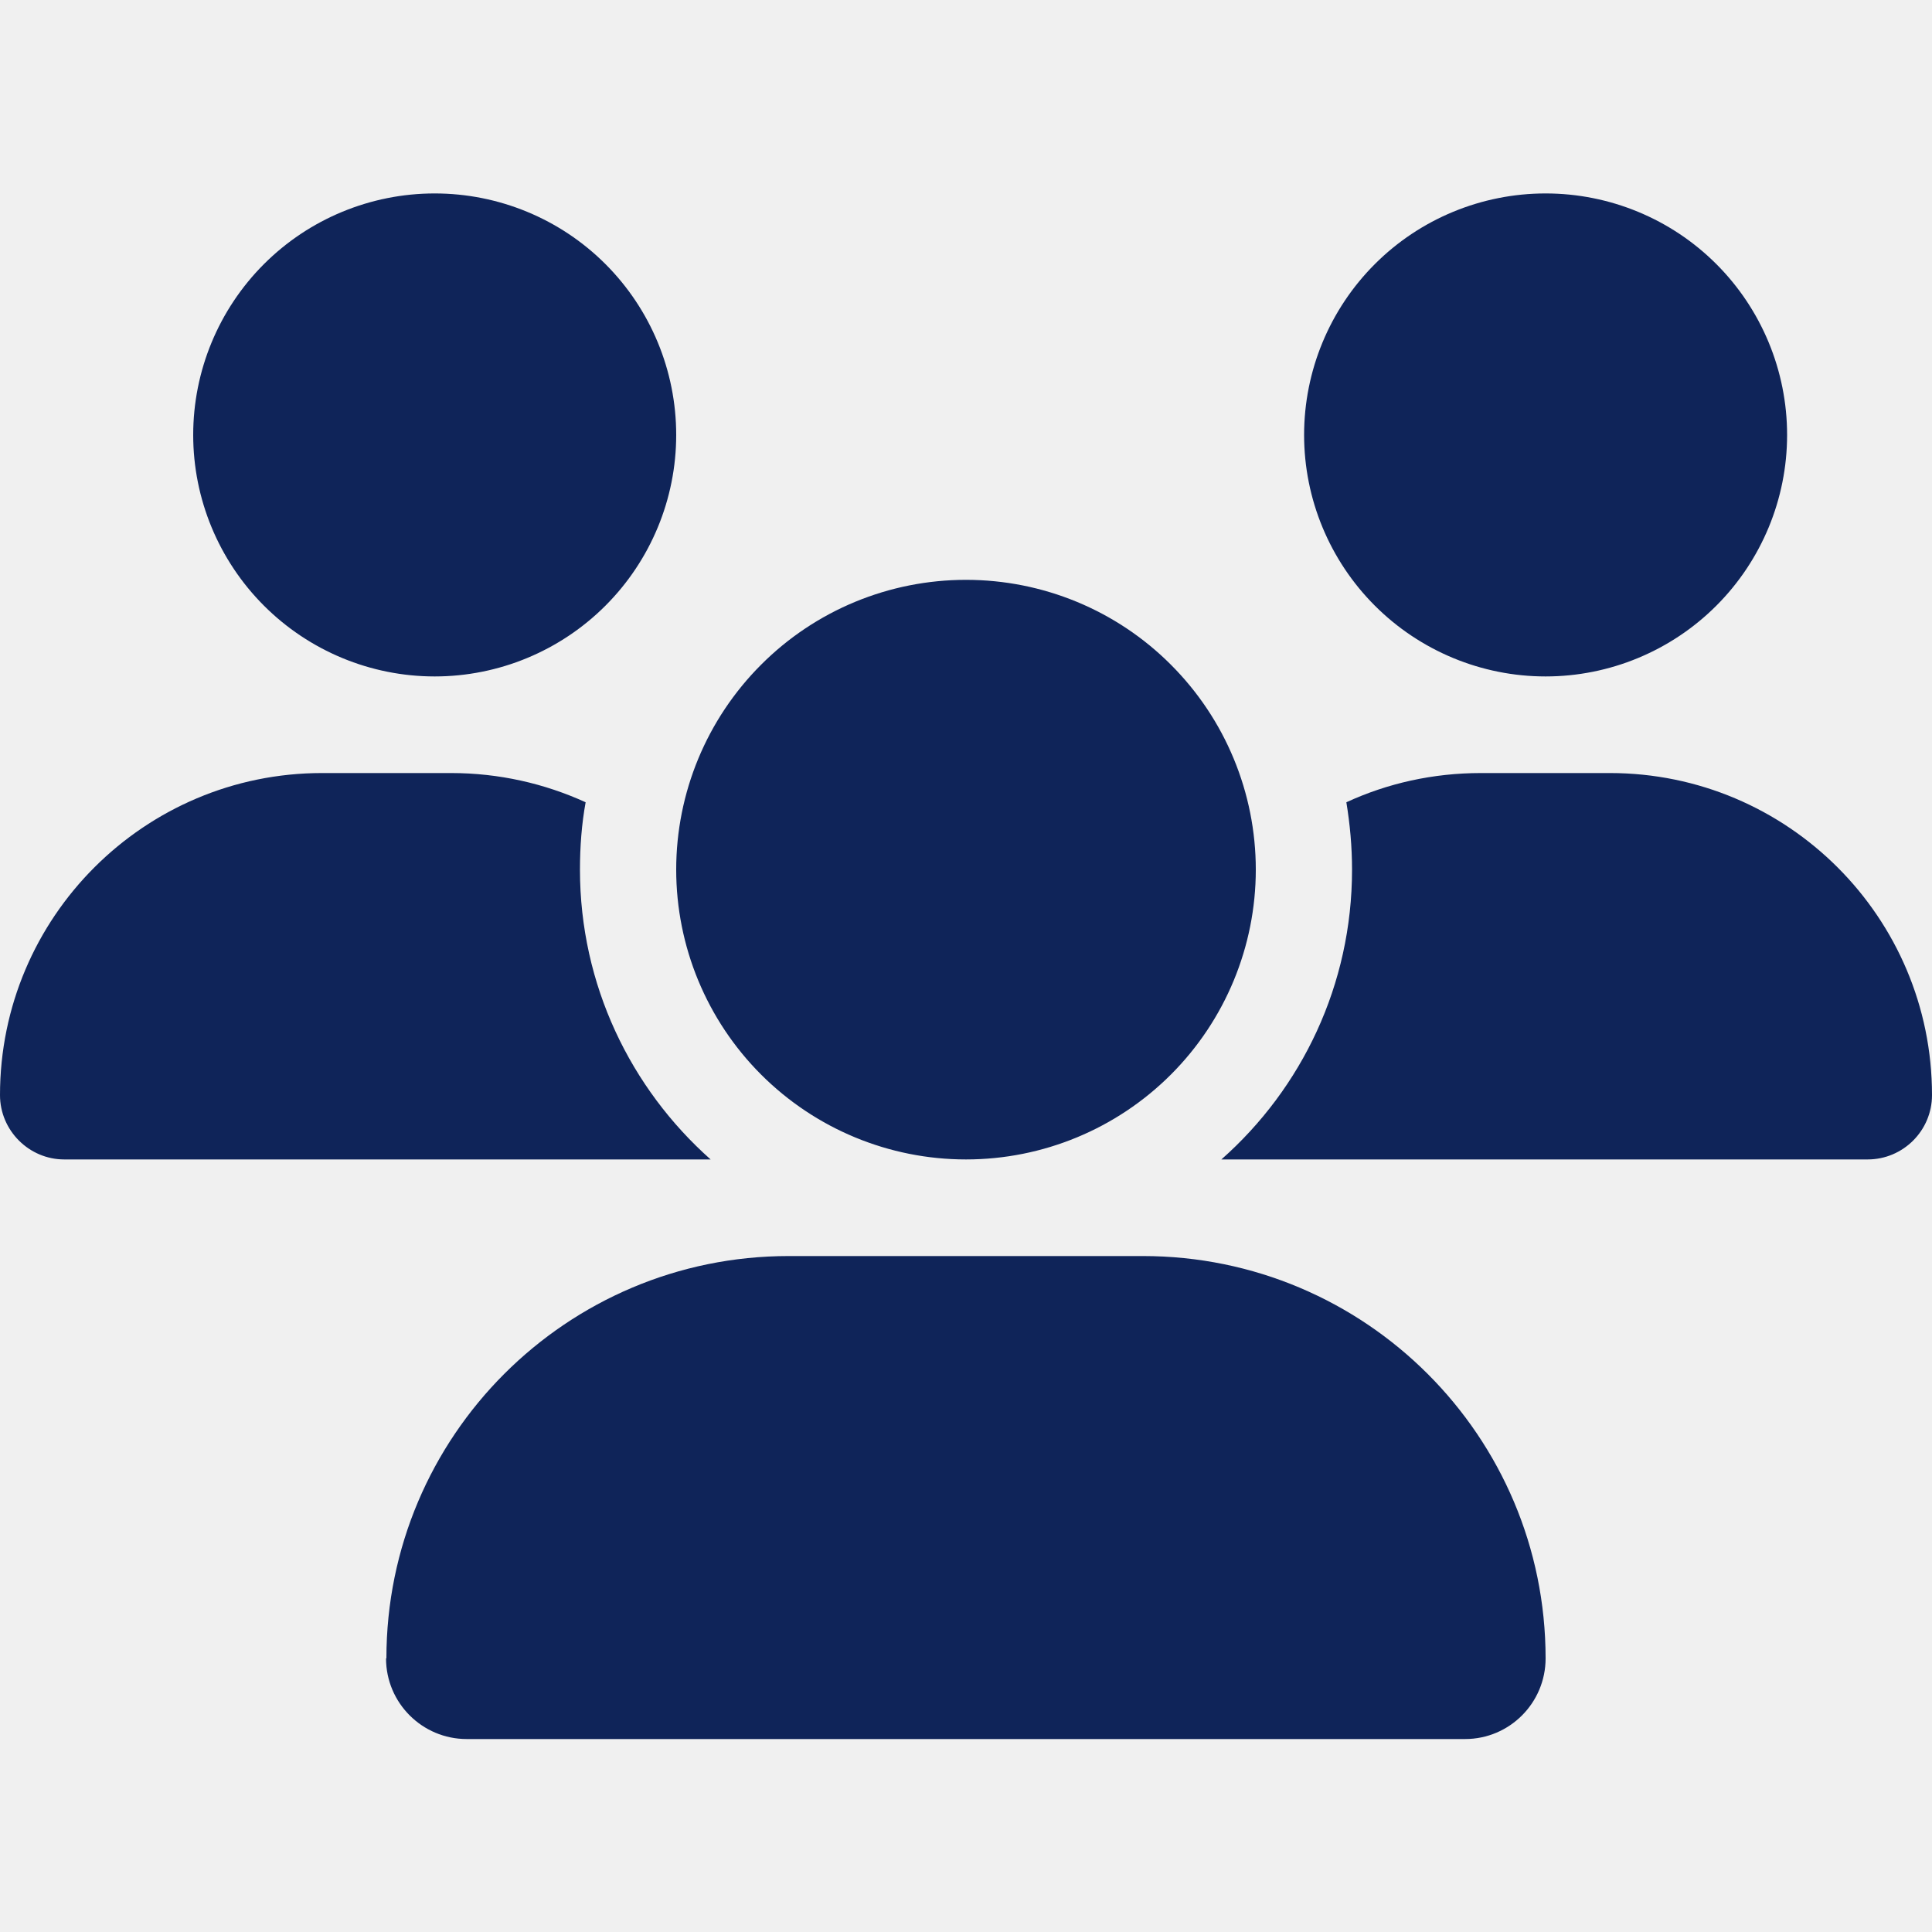
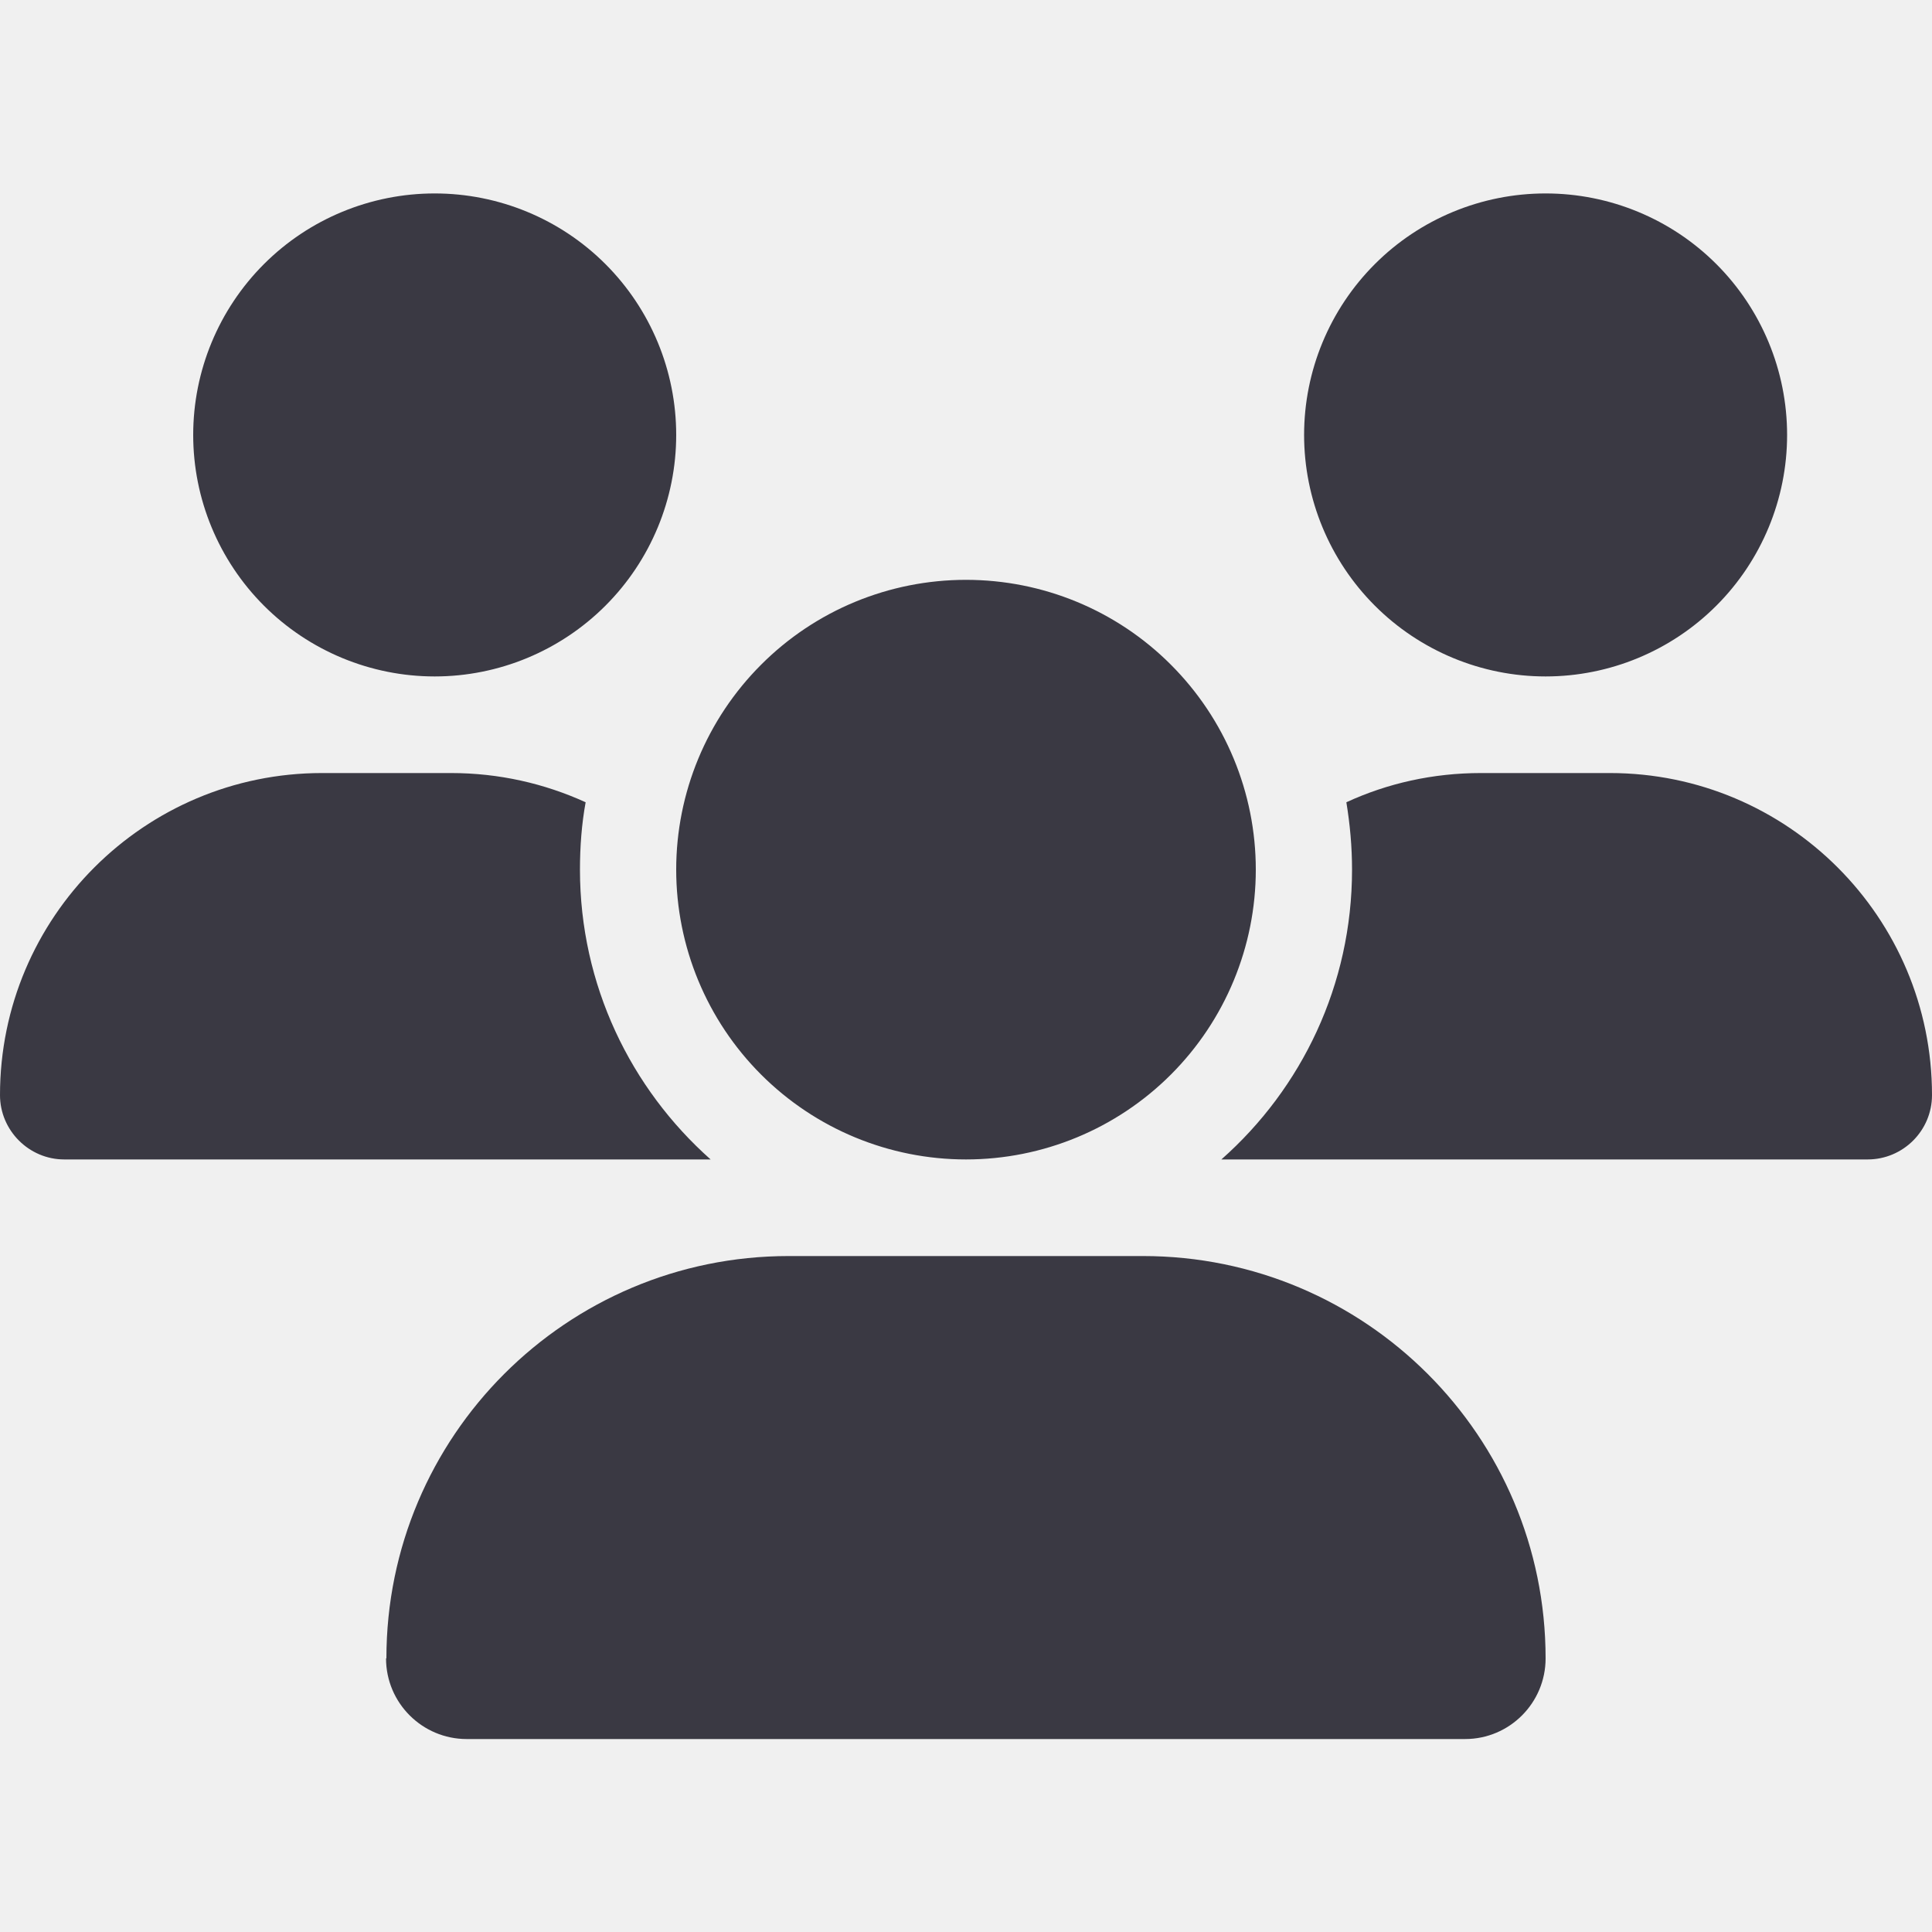
<svg xmlns="http://www.w3.org/2000/svg" width="16" height="16" viewBox="0 0 16 16" fill="none">
  <g clip-path="url(#clip0_4632_25067)">
-     <path d="M3.6 1.602C4.13 1.602 4.639 1.812 5.014 2.187C5.389 2.562 5.6 3.071 5.6 3.602C5.6 4.132 5.389 4.641 5.014 5.016C4.639 5.391 4.13 5.602 3.6 5.602C3.07 5.602 2.561 5.391 2.186 5.016C1.811 4.641 1.6 4.132 1.6 3.602C1.6 3.071 1.811 2.562 2.186 2.187C2.561 1.812 3.07 1.602 3.6 1.602ZM12.8 1.602C13.33 1.602 13.839 1.812 14.214 2.187C14.589 2.562 14.8 3.071 14.8 3.602C14.8 4.132 14.589 4.641 14.214 5.016C13.839 5.391 13.33 5.602 12.8 5.602C12.27 5.602 11.761 5.391 11.386 5.016C11.011 4.641 10.8 4.132 10.8 3.602C10.8 3.071 11.011 2.562 11.386 2.187C11.761 1.812 12.27 1.602 12.8 1.602ZM0 9.069C0 7.597 1.195 6.402 2.667 6.402H3.735C4.133 6.402 4.51 6.489 4.85 6.644C4.817 6.824 4.803 7.012 4.803 7.202C4.803 8.157 5.223 9.014 5.885 9.602H0.532C0.24 9.602 0 9.362 0 9.069ZM10.133 9.602H10.115C10.78 9.014 11.197 8.157 11.197 7.202C11.197 7.012 11.18 6.827 11.15 6.644C11.49 6.487 11.867 6.402 12.265 6.402H13.332C14.805 6.402 16 7.597 16 9.069C16 9.364 15.76 9.602 15.467 9.602H10.135H10.133ZM5.6 7.202C5.6 6.565 5.853 5.955 6.303 5.505C6.753 5.054 7.363 4.802 8 4.802C8.637 4.802 9.247 5.054 9.697 5.505C10.147 5.955 10.4 6.565 10.4 7.202C10.4 7.838 10.147 8.449 9.697 8.899C9.247 9.349 8.637 9.602 8 9.602C7.363 9.602 6.753 9.349 6.303 8.899C5.853 8.449 5.6 7.838 5.6 7.202ZM3.2 13.734C3.2 11.894 4.692 10.402 6.532 10.402H9.465C11.307 10.402 12.8 11.894 12.8 13.734C12.8 14.102 12.502 14.402 12.133 14.402H3.865C3.498 14.402 3.197 14.104 3.197 13.734H3.2Z" fill="#0F2459" />
+     <path d="M3.6 1.602C4.13 1.602 4.639 1.812 5.014 2.187C5.389 2.562 5.6 3.071 5.6 3.602C5.6 4.132 5.389 4.641 5.014 5.016C4.639 5.391 4.13 5.602 3.6 5.602C3.07 5.602 2.561 5.391 2.186 5.016C1.811 4.641 1.6 4.132 1.6 3.602C1.6 3.071 1.811 2.562 2.186 2.187C2.561 1.812 3.07 1.602 3.6 1.602ZM12.8 1.602C13.33 1.602 13.839 1.812 14.214 2.187C14.589 2.562 14.8 3.071 14.8 3.602C14.8 4.132 14.589 4.641 14.214 5.016C13.839 5.391 13.33 5.602 12.8 5.602C12.27 5.602 11.761 5.391 11.386 5.016C11.011 4.641 10.8 4.132 10.8 3.602C10.8 3.071 11.011 2.562 11.386 2.187C11.761 1.812 12.27 1.602 12.8 1.602ZM0 9.069C0 7.597 1.195 6.402 2.667 6.402H3.735C4.133 6.402 4.51 6.489 4.85 6.644C4.817 6.824 4.803 7.012 4.803 7.202C4.803 8.157 5.223 9.014 5.885 9.602H0.532C0.24 9.602 0 9.362 0 9.069ZM10.133 9.602H10.115C10.78 9.014 11.197 8.157 11.197 7.202C11.197 7.012 11.18 6.827 11.15 6.644C11.49 6.487 11.867 6.402 12.265 6.402H13.332C14.805 6.402 16 7.597 16 9.069C16 9.364 15.76 9.602 15.467 9.602H10.135H10.133ZM5.6 7.202C5.6 6.565 5.853 5.955 6.303 5.505C6.753 5.054 7.363 4.802 8 4.802C8.637 4.802 9.247 5.054 9.697 5.505C10.147 5.955 10.4 6.565 10.4 7.202C10.4 7.838 10.147 8.449 9.697 8.899C9.247 9.349 8.637 9.602 8 9.602C7.363 9.602 6.753 9.349 6.303 8.899C5.853 8.449 5.6 7.838 5.6 7.202ZM3.2 13.734C3.2 11.894 4.692 10.402 6.532 10.402H9.465C11.307 10.402 12.8 11.894 12.8 13.734C12.8 14.102 12.502 14.402 12.133 14.402H3.865C3.498 14.402 3.197 14.104 3.197 13.734H3.2Z" fill="#3A3943" />
  </g>
  <defs>
    <clipPath id="clip0_4632_25067">
      <rect width="16" height="16" fill="white" />
    </clipPath>
  </defs>
</svg>
